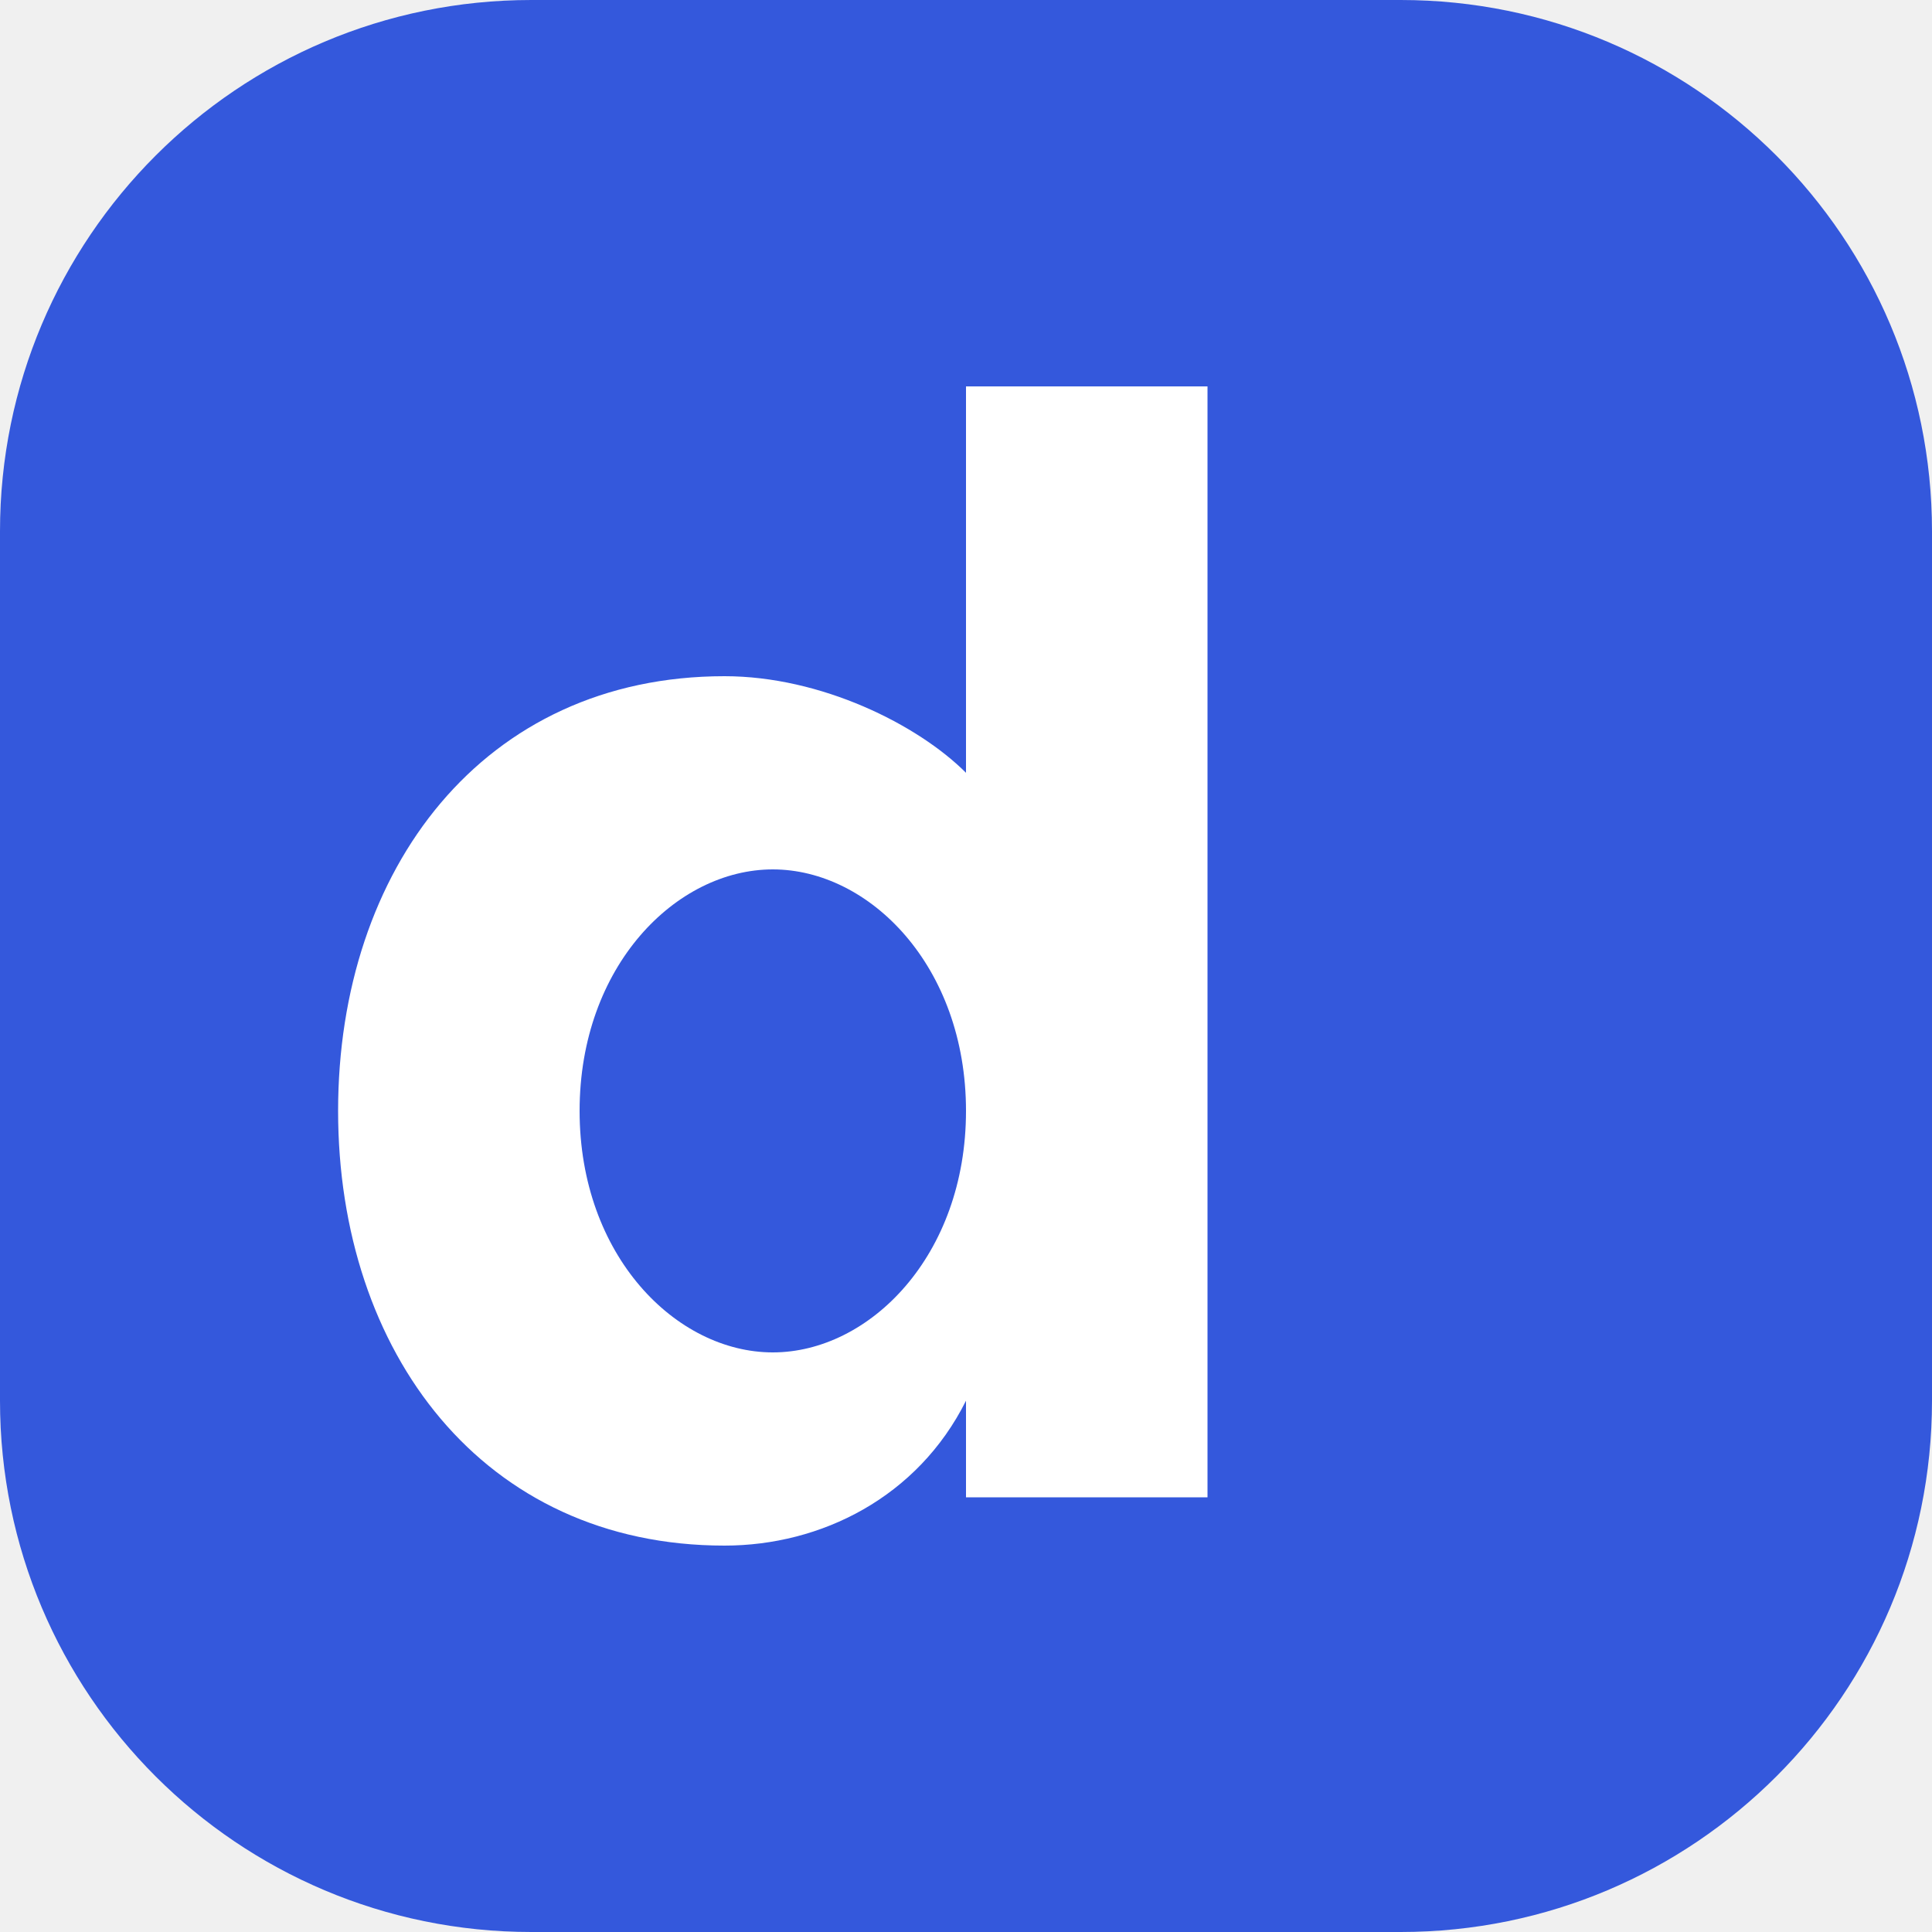
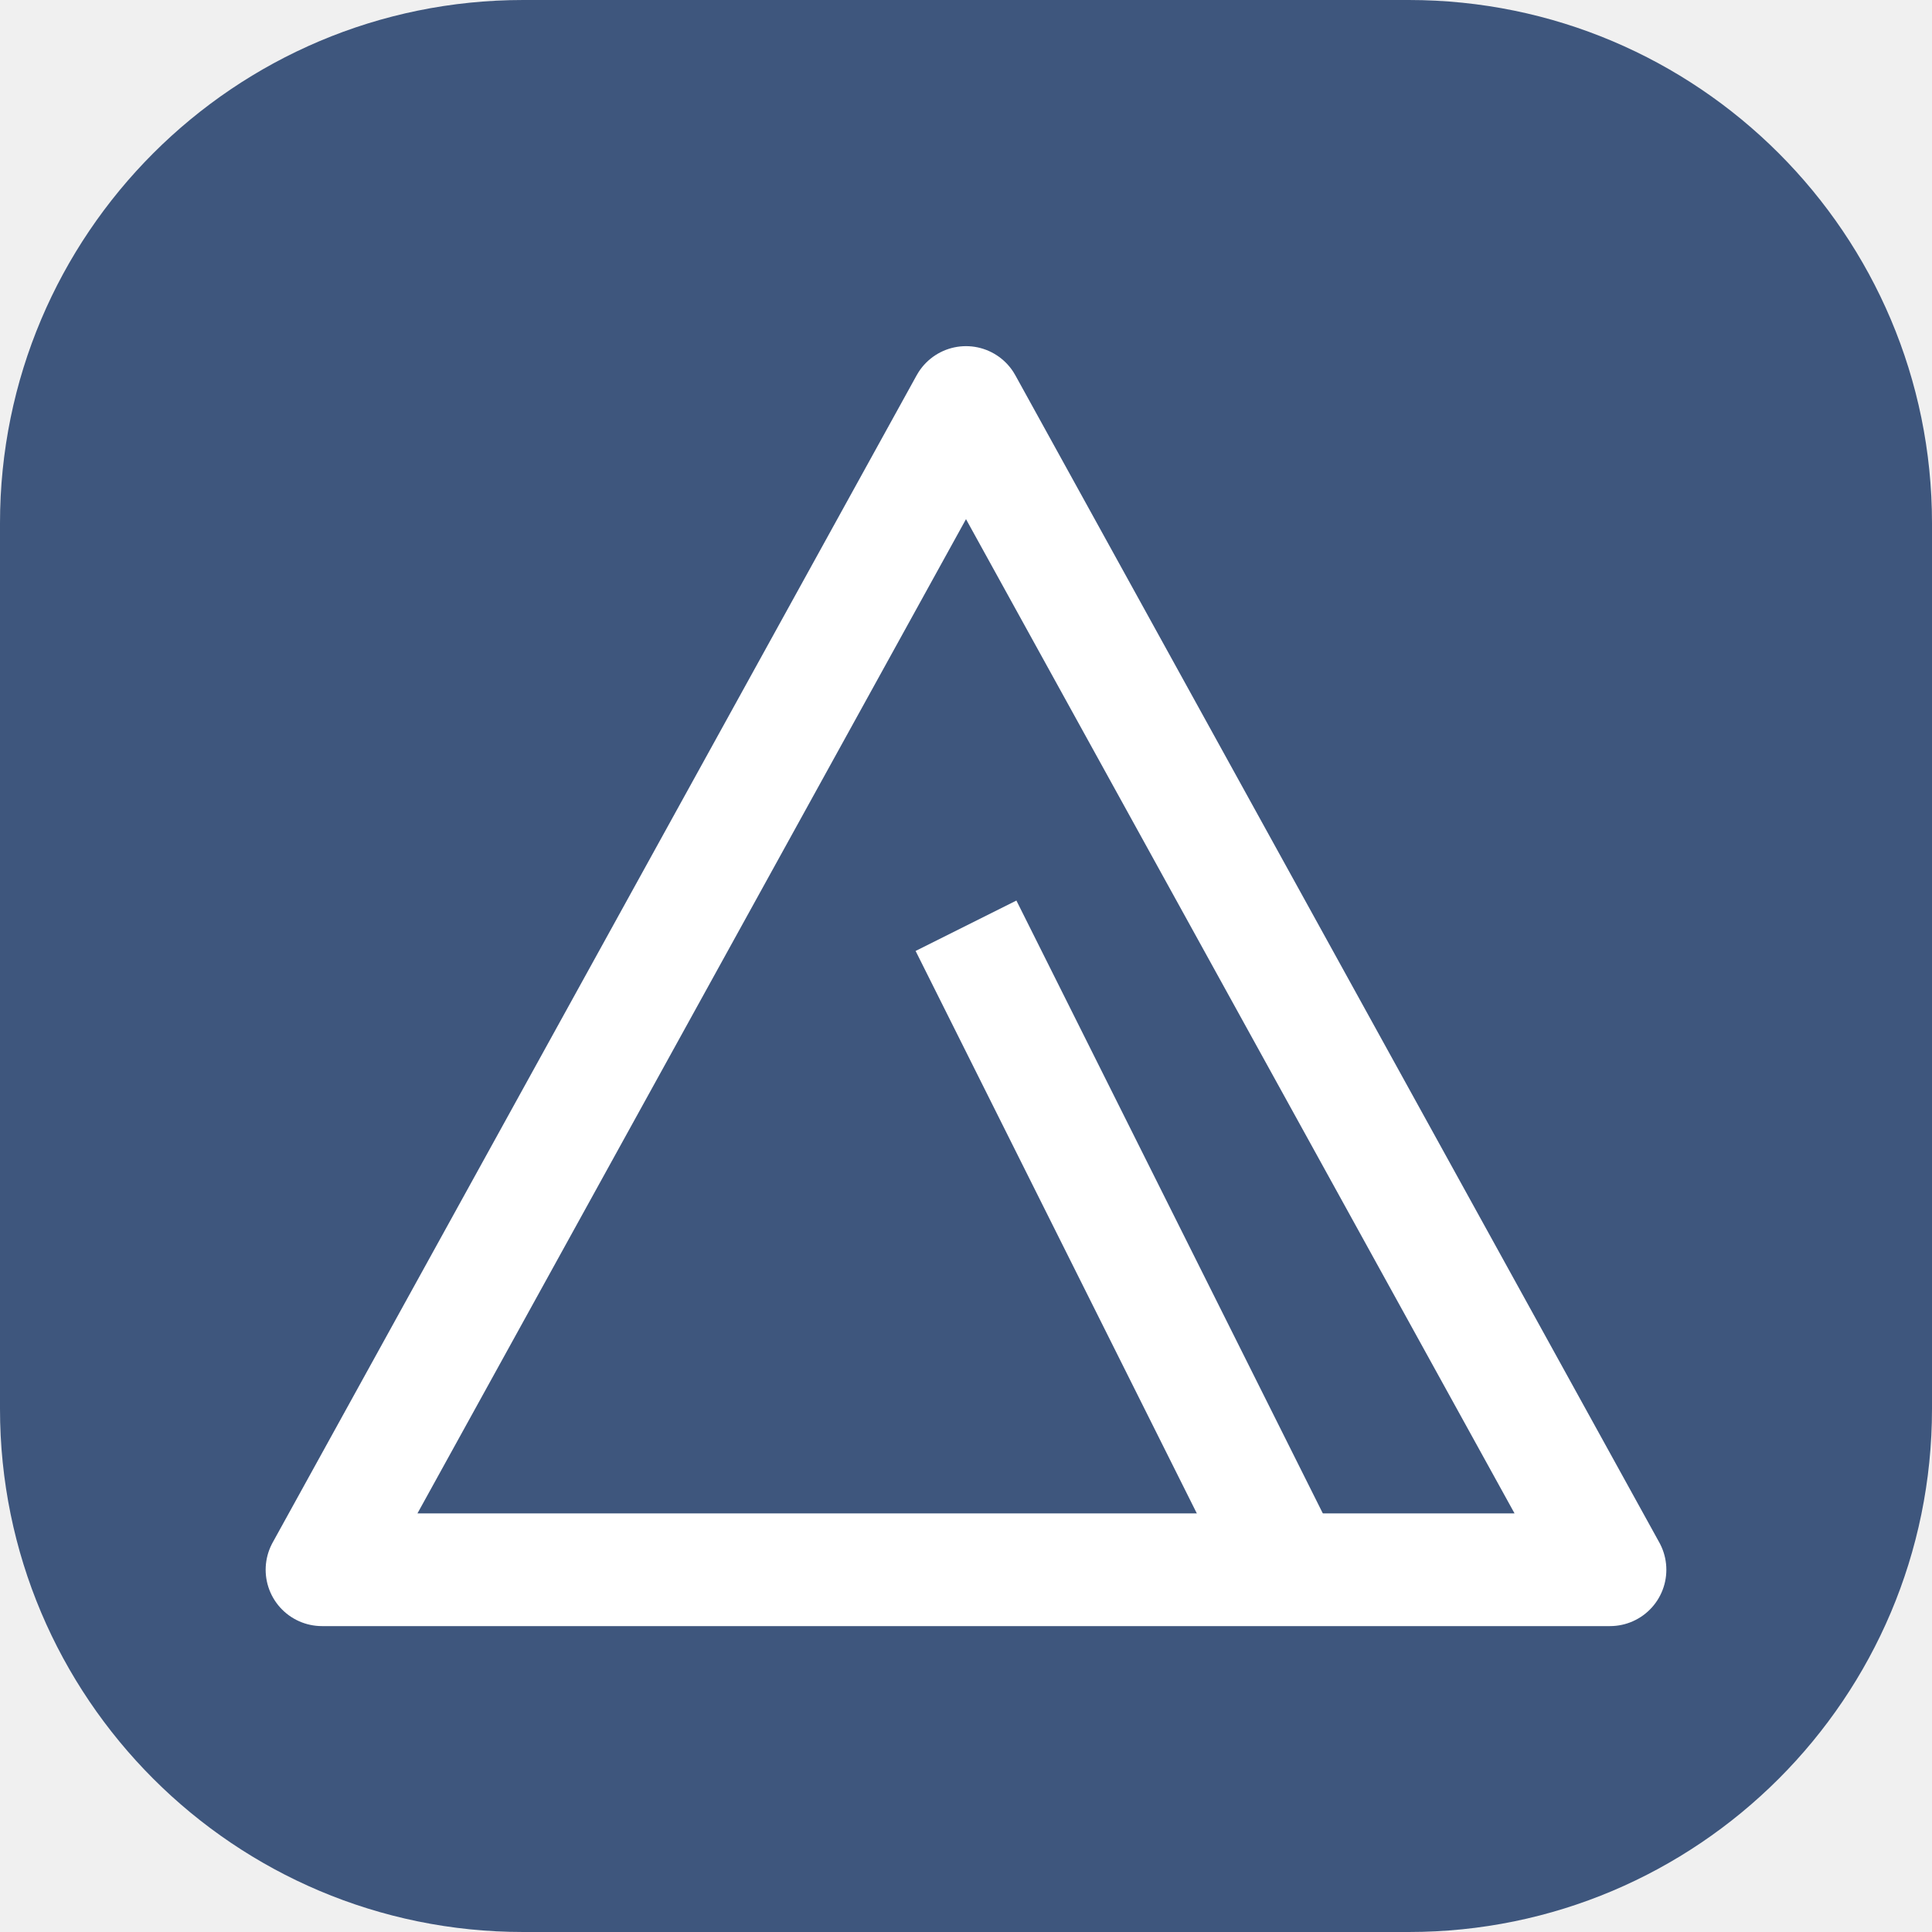
- <svg xmlns="http://www.w3.org/2000/svg" viewBox="0 0 40 40">
-   <rect width="40" height="40" rx="11" fill="#3458dc" />
-   <path d="M25 8v23h-5v-2c-1 2-3 3-5 3-5 0-8-4-8-9s3-9 8-9c2 0 4 1 5 2V8h5Zm-5 15c0-3-2-5-4-5s-4 2-4 5 2 5 4 5 4-2 4-5Z" fill="#fff" />
+ <svg xmlns="http://www.w3.org/2000/svg" viewBox="0 0 48 48">
+   <rect width="48" height="48" rx="13" fill="#3e567d" />
+   <g fill="none" stroke="#fff" stroke-width="2.8" stroke-linejoin="round">
+     <path d="m24 10 16 29H8l16-29Z" />
+     <path d="m24 23 8 16" />
+   </g>
</svg>
